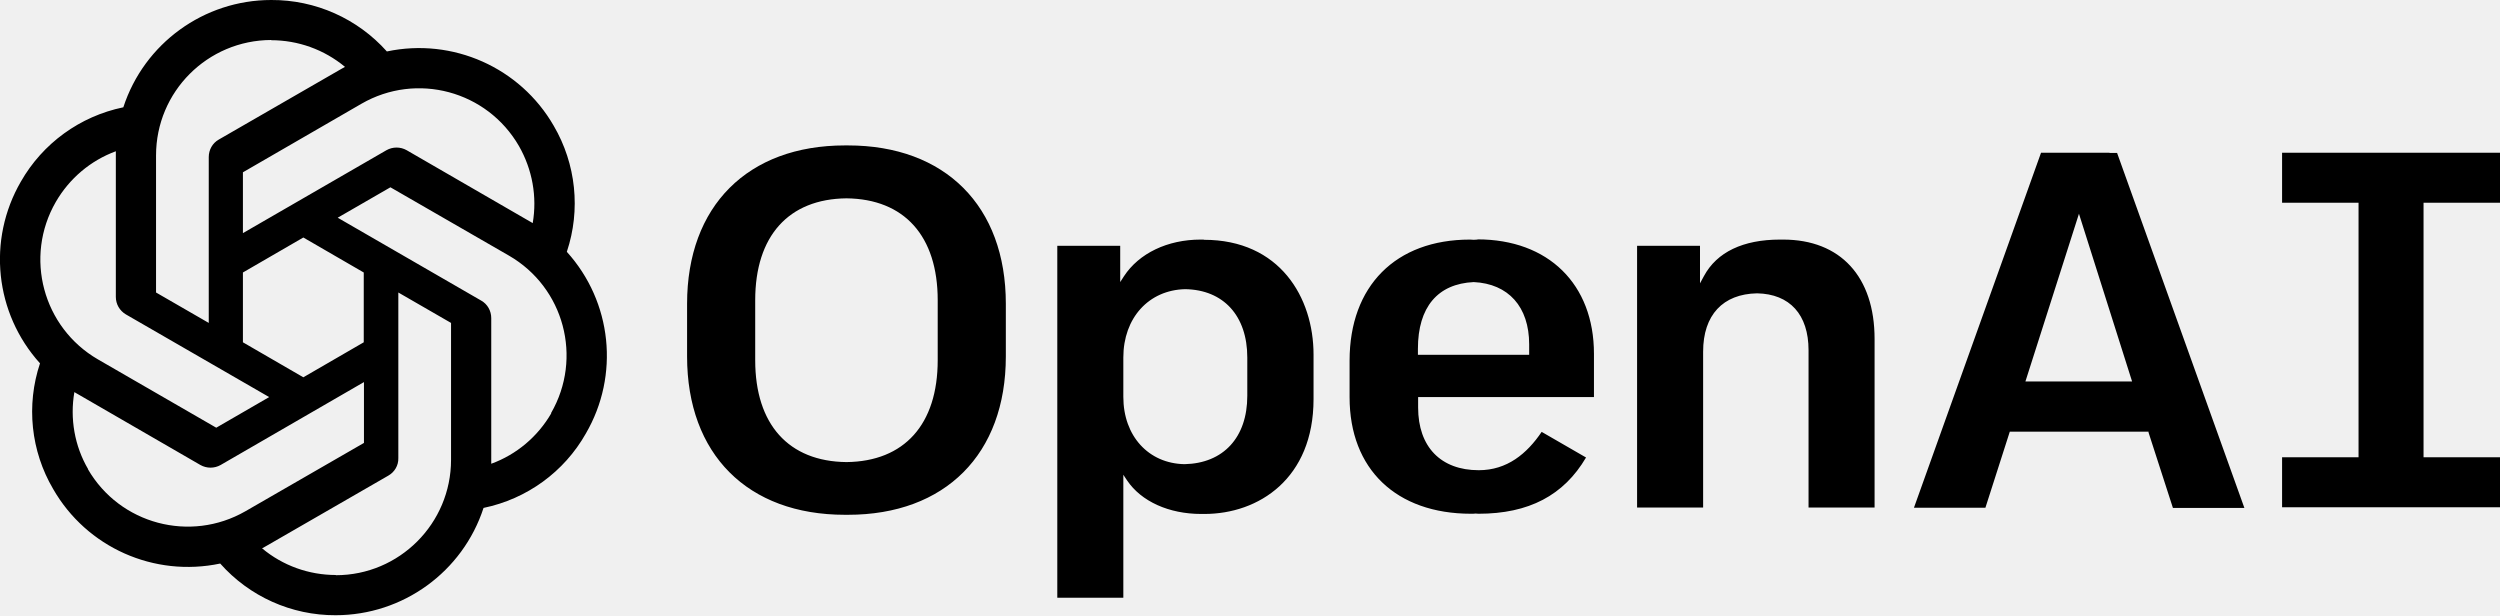
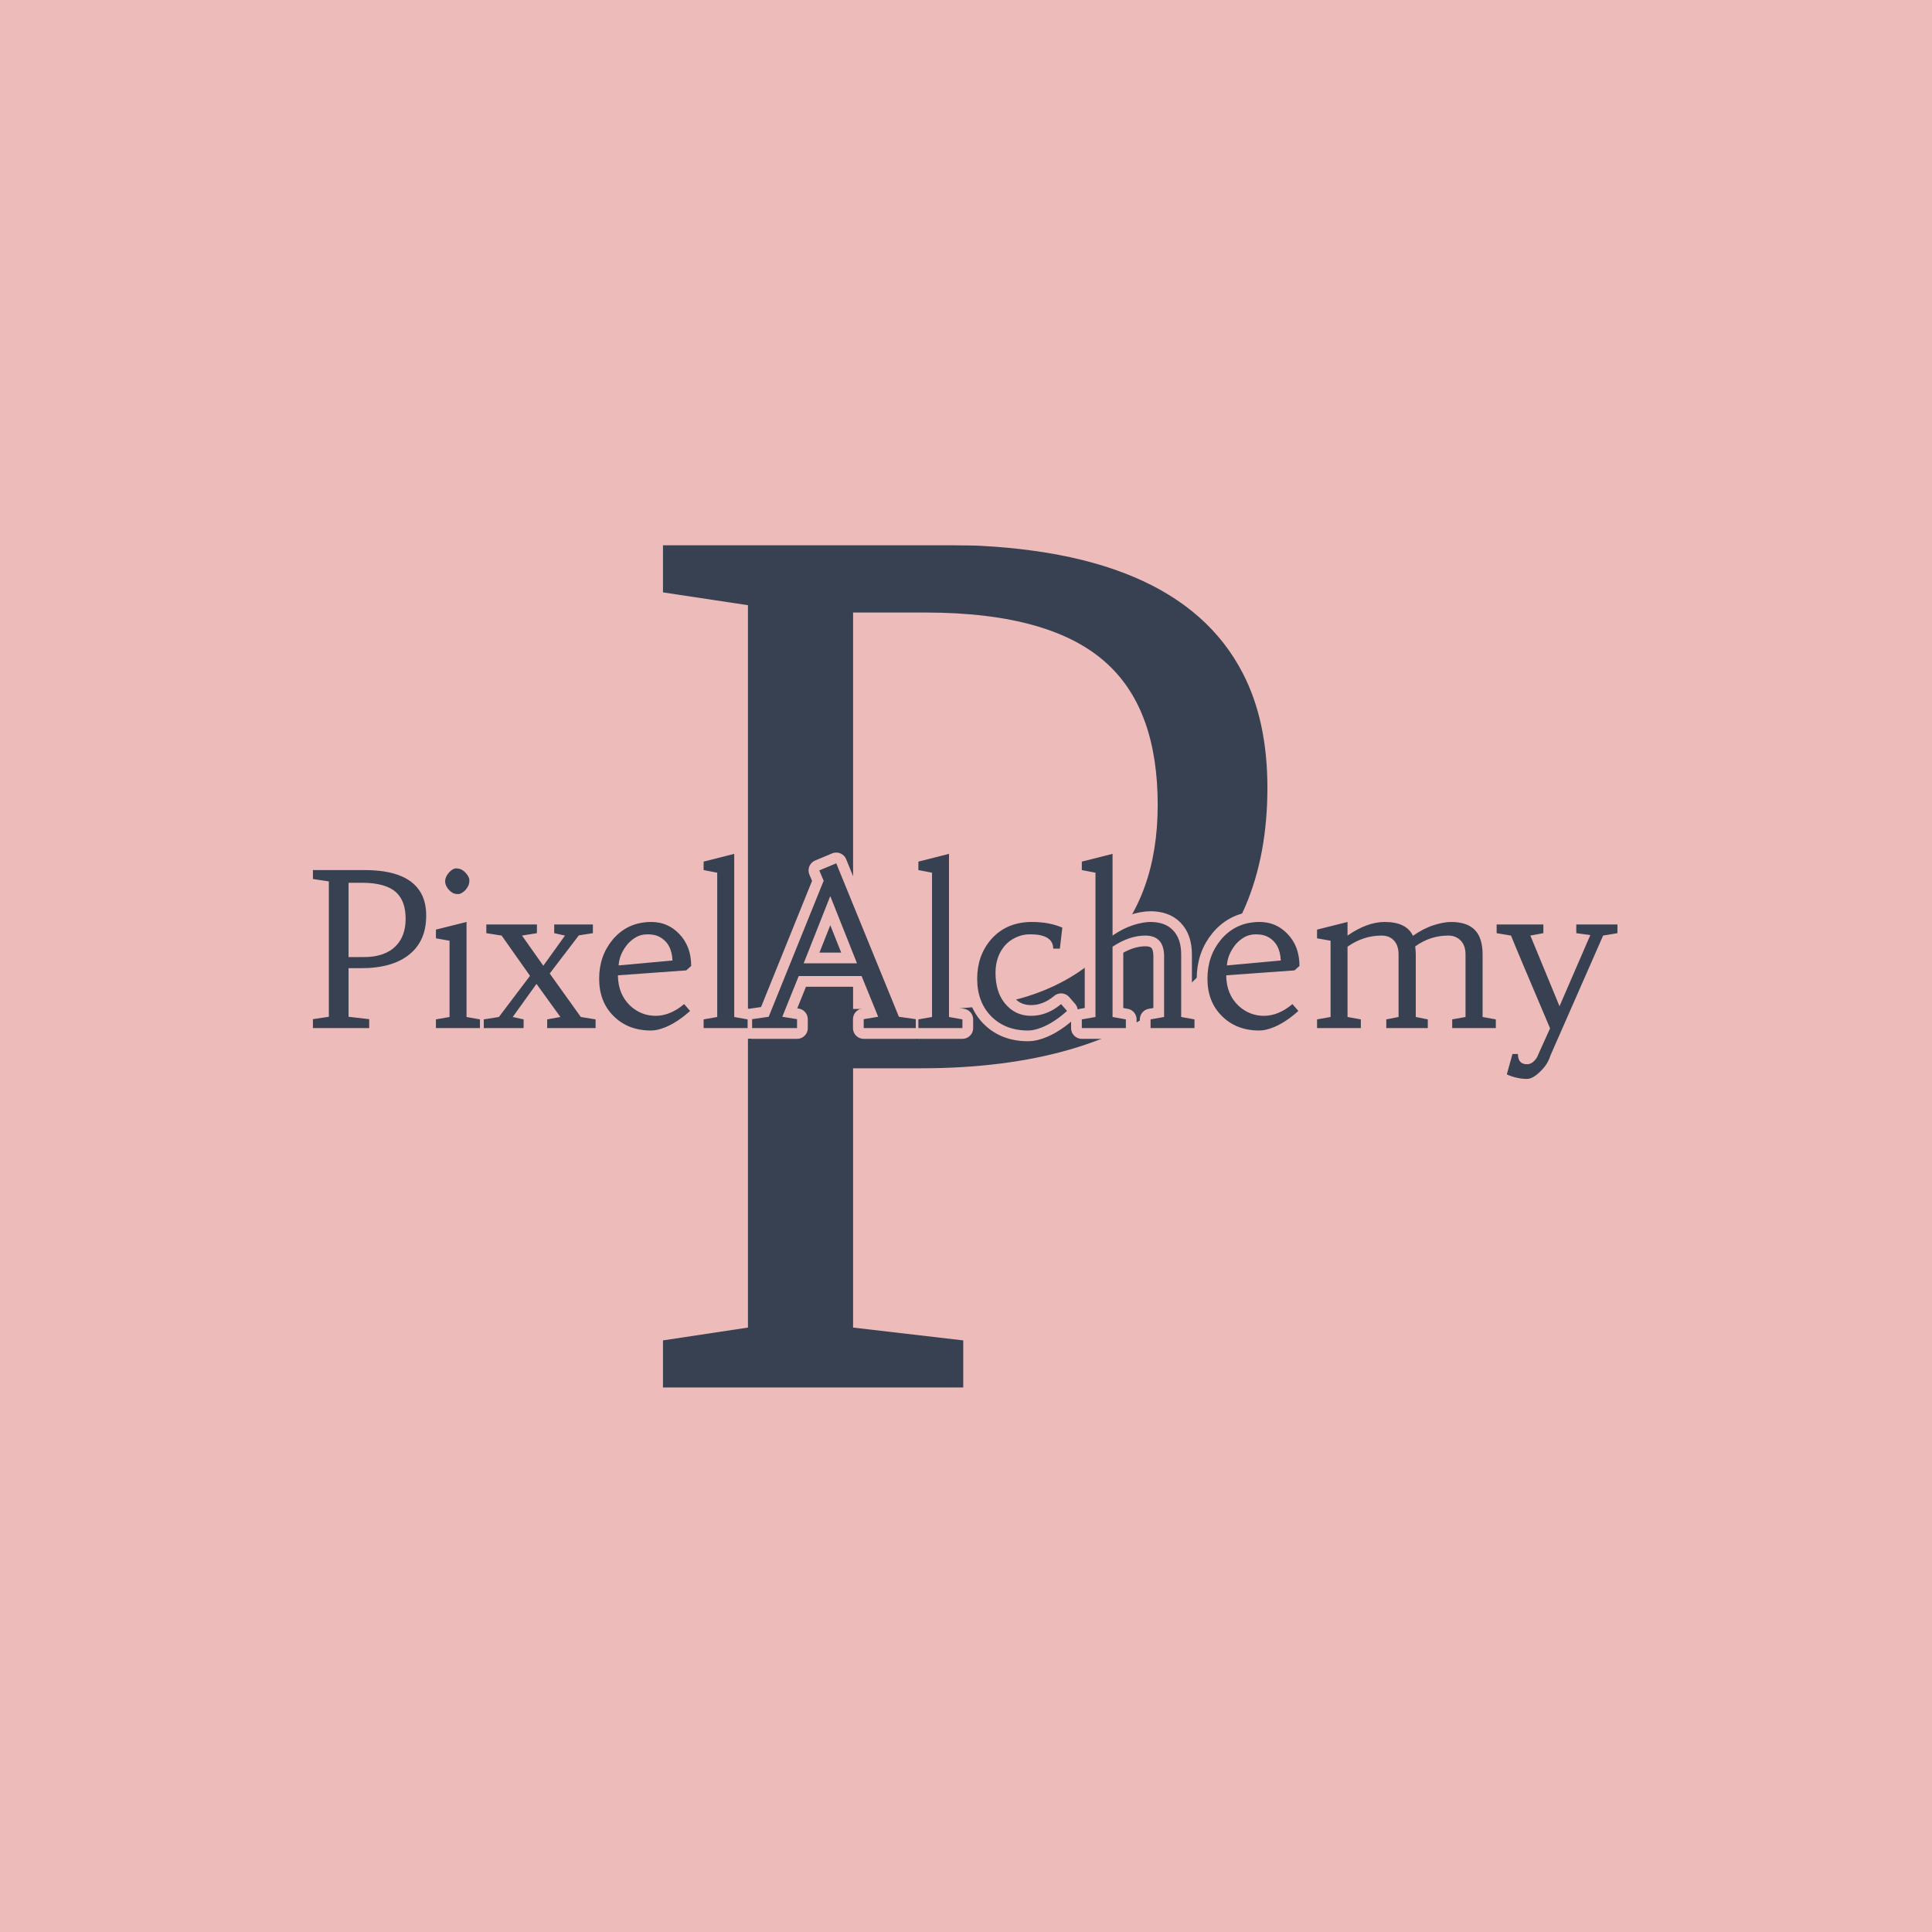
- <svg xmlns="http://www.w3.org/2000/svg" id="openai-horizontal" viewBox="0 0 120 29.53">
-   <path d="M40.7,6.98s-.05,0-.07,0c-.02,0-.05,0-.07,0-4.67,0-7.58,2.91-7.58,7.6v2.53c0,4.69,2.9,7.6,7.58,7.6,.02,0,.05,0,.07,0,.02,0,.05,0,.07,0,4.67,0,7.58-2.91,7.58-7.6v-2.53c0-4.69-2.91-7.6-7.58-7.6Zm4.31,10.31c0,3.08-1.6,4.86-4.38,4.89-2.78-.03-4.38-1.81-4.38-4.89v-2.88c0-3.08,1.6-4.86,4.38-4.89,2.78,.03,4.38,1.81,4.38,4.89v2.88Zm40.57-5.79s-.06,0-.09,0c-.02,0-.03,0-.05,0-1.77,0-3.03,.6-3.65,1.75l-.19,.35v-1.8h-3.02v12.56h3.17v-7.48c0-1.76,.95-2.77,2.59-2.8,1.57,.03,2.47,1.02,2.47,2.73v7.55h3.17v-8.09c0-2.99-1.64-4.77-4.39-4.77Zm34.42-1.77v-2.4h-10.46v2.4h3.67v12.22h-3.67v2.4h10.46v-2.4h-3.67V9.73h3.67Zm-18.75-2.4h0s-3.28,0-3.28,0l-6.1,17.04h3.43l1.17-3.65h6.66v.04s1.17,3.62,1.17,3.62h3.43l-6.11-17.04h-.36Zm-4.03,10.98l2.57-8.05,2.55,8.05h-5.12Zm-39.45-6.81s-.05,0-.07,0c-.03,0-.05,0-.07,0-1.59,0-2.96,.66-3.68,1.76l-.18,.28v-1.74h-3.02V28.69h3.17v-5.9l.18,.27c.68,1.01,2.01,1.61,3.56,1.61,.03,0,.05,0,.08,0,.02,0,.04,0,.07,0,2.61,0,5.24-1.7,5.24-5.51v-2.14c0-2.74-1.62-5.51-5.26-5.51Zm2.1,7.5c0,2-1.15,3.24-3.01,3.28-1.73-.03-2.94-1.35-2.94-3.23v-1.89c0-1.9,1.22-3.24,2.97-3.28,1.84,.03,2.98,1.28,2.98,3.28v1.84Zm11.05-7.5h0c-.06,0-.12,.01-.18,.01-.06,0-.12-.01-.18-.01h0c-3.57,0-5.78,2.23-5.78,5.81v1.76c0,3.45,2.24,5.59,5.83,5.59,.08,0,.15,0,.22-.01,.05,0,.09,.01,.14,.01,2.41,0,4.09-.88,5.16-2.7l-2.13-1.23c-.71,1.05-1.66,1.84-3.02,1.84-1.82,0-2.91-1.12-2.91-3.01v-.5h8.44v-2.08c0-3.34-2.19-5.49-5.59-5.49Zm-2.86,5.54v-.3c0-2,.95-3.12,2.68-3.2,1.66,.08,2.66,1.18,2.66,2.99v.5s-5.34,0-5.34,0Z">
- </path>
-   <path d="M27.21,12.08c.67-2.01,.44-4.21-.63-6.04-1.61-2.8-4.85-4.24-8.01-3.57C17.16,.89,15.14-.01,13.02,0c-3.23,0-6.1,2.08-7.1,5.15-2.08,.43-3.87,1.73-4.92,3.57-1.62,2.8-1.25,6.32,.92,8.72-.67,2.01-.44,4.21,.63,6.03,1.61,2.81,4.85,4.25,8.02,3.58,1.4,1.58,3.42,2.49,5.54,2.48,3.23,0,6.1-2.08,7.1-5.15,2.08-.43,3.87-1.73,4.91-3.57,1.63-2.8,1.26-6.32-.91-8.72Zm-2.3-5.07c.64,1.12,.88,2.43,.66,3.7-.04-.03-.12-.07-.17-.1l-5.88-3.4c-.3-.17-.67-.17-.97,0l-6.89,3.98v-2.92l5.69-3.29c2.65-1.53,6.03-.62,7.56,2.03Zm-13.25,6.07l2.9-1.68,2.9,1.68v3.35l-2.9,1.68-2.9-1.68v-3.35ZM13.01,1.93c1.3,0,2.55,.45,3.55,1.28-.04,.02-.12,.07-.18,.1l-5.88,3.39c-.3,.17-.48,.49-.48,.84v7.96l-2.53-1.46V7.46c0-3.06,2.47-5.53,5.53-5.54ZM2.68,9.69h0c.65-1.12,1.66-1.98,2.88-2.43v6.99c0,.35,.18,.66,.48,.84l6.88,3.97-2.54,1.47-5.68-3.28c-2.64-1.53-3.55-4.91-2.02-7.56Zm1.55,12.83h0c-.65-1.11-.88-2.43-.66-3.7,.04,.03,.12,.07,.17,.1l5.88,3.4c.3,.17,.67,.17,.97,0l6.88-3.98v2.92l-5.69,3.28c-2.65,1.52-6.03,.62-7.56-2.02Zm11.89,5.08c-1.29,0-2.55-.45-3.54-1.28,.04-.02,.13-.07,.18-.1l5.88-3.39c.3-.17,.49-.49,.48-.84v-7.95l2.53,1.46v6.57c0,3.06-2.48,5.54-5.53,5.54Zm10.34-7.76c-.65,1.12-1.67,1.98-2.88,2.42v-6.99c0-.35-.18-.67-.48-.84h0l-6.89-3.98,2.53-1.46,5.69,3.28c2.65,1.53,3.55,4.91,2.02,7.56Z" />
+ <svg xmlns="http://www.w3.org/2000/svg" version="1.1" viewBox="0 0 1000 1000">
+   <rect width="1e3" height="1e3" fill="#edbbba" />
+   <g transform="matrix(.7 0 0 .7 149.58 282.15)">
+     <svg width="1e3" height="623" data-background-color="#edbbba" viewBox="0 0 396 247">
+       <g transform="translate(.24 -.1)">
+         <svg width="395.52" height="247.2" viewBox="0 0 395.52 247.2">
+           <svg />
+           <svg width="395.52" height="247.2" viewBox="0 0 395.52 247.2">
+             <mask id="a">
+               <rect width="395.52" height="247.2" fill="#fff" />
+               <g transform="translate(0 86.835)">
+                 <svg width="395.52" height="73.53" viewBox="0 0 395.52 73.53">
+                   <svg width="395.52" height="73.53" viewBox="0 0 395.52 73.53">
+                     <svg width="395.52" height="73.53" viewBox="0 0 395.52 73.53">
+                       <svg width="395.52" height="73.53" viewBox="0 0 395.52 73.53">
+                         <svg width="395.52" height="73.53" viewBox="0 0 395.52 73.53">
+                           <svg width="395.52" height="73.53" viewBox="0 0 395.52 73.53">
+                             <g>
+                               <svg width="395.52" height="73.53" data-palette-color="#374151" viewBox="-1.24 -43.6 309.95 58.44">
+                                 <path class="wordmark-text-0" d="m14.87 0h-13.11v-2.08l3.71-0.56v-31.54l-3.71-0.56v-2.08h12.03q10.4 0 13.29 5.62 1.07 2.07 1.07 4.99t-0.96 5.17q-0.97 2.24-2.87 3.8-3.93 3.28-11.33 3.28h-2.93v11.32l4.81 0.56v2.08zm-1.66-33.86h-3.15v17.31h3.61q4.86 0 7.42-2.59 2.27-2.34 2.27-6.32 0-4.11-2.17-6.13-2.42-2.27-7.98-2.27zm24.34 9.13v22.14l3.12 0.56v2.03h-10.25v-2.03l3.17-0.56v-17.77l-3.17-0.56v-2.03l7.13-1.78zm-4.09-7.46q-0.41-0.43-0.65-0.96-0.24-0.54-0.24-1.07 0-0.52 0.24-1.05 0.24-0.52 0.63-0.96 0.91-0.98 1.65-0.98 0.75 0 1.27 0.27 0.53 0.27 0.94 0.71 0.91 1 0.91 1.77t-0.26 1.31q-0.26 0.53-0.65 0.97-0.93 0.95-1.69 0.95-0.77 0-1.26-0.26-0.49-0.27-0.89-0.7zm12.26 10.63-3.56-0.56v-2.03h11.79v2.03l-3.47 0.56 4.96 7.03 5.05-7.03-2.51-0.56v-2.03h9.01v2.03l-3.27 0.51-6.79 8.89 7.25 10.13 3.44 0.56v2.03h-11.28v-2.03l3.08-0.56-5.57-7.71-5.54 7.71 2.54 0.56v2.03h-9.28v-2.03l3.52-0.56 7.25-9.59-6.62-9.38zm42.53 15.97 1.39 1.59q-3.88 3.49-7.52 4.37-0.8 0.19-1.59 0.19-5.37 0-8.74-3.39-3.34-3.32-3.34-8.67 0-5.32 3.15-9.11 3.47-4.12 9.01-4.12 3.83 0 6.47 2.76 2.81 2.88 2.81 7.49l-1.15 1.03-15.92 1.15q0.05 4.44 2.88 7.1 2.54 2.34 5.91 2.34t6.64-2.73zm-15.26-9.01 12.55-1.15q-0.17-4.05-3.13-5.56-1.05-0.54-2.68-0.54-1.64 0-2.92 0.81-1.28 0.8-2.11 1.95-1.59 2.17-1.71 4.49zm26.93-26v38.01l3.12 0.56v2.03h-10.25v-2.03l3.17-0.56v-33.62l-3.17-0.61v-1.97l7.13-1.81zm30.17 40.6v-2.08l3.37-0.56-3.86-9.49h-14.65l-3.83 9.49 3.44 0.56v2.08h-10.47v-2.08l3.86-0.56 12.81-31.69-1.02-2.41 3.95-1.66 14.6 35.76 3.93 0.56v2.08h-12.13zm-7.79-30.76-6.2 15.67h12.43l-6.23-15.67zm27.66-9.84v38.01l3.13 0.56v2.03h-10.26v-2.03l3.18-0.56v-33.62l-3.18-0.61v-1.97l7.13-1.81zm26.12 35.01 1.39 1.59q-3.88 3.49-7.52 4.37-0.8 0.19-1.58 0.19-5.35 0-8.65-3.39-3.19-3.3-3.19-8.67t3.19-9.11q3.57-4.12 9.57-4.12 4.01 0 7.08 1.32l-0.58 4.9h-1.54q0-2.46-2.95-3.12-0.93-0.22-2.59-0.22t-3.26 0.77-2.63 2.04q-2.02 2.51-2.02 6.15 0 4.47 2.2 7.15 2.36 2.88 6.09 2.88 3.72 0 6.99-2.73zm19.6-15.97q-3.68 0-7.61 2.59v16.38l3.1 0.56v2.03h-10.26v-2.03l3.18-0.56v-33.62l-3.18-0.61v-1.97l7.16-1.81v19.04q2.44-1.68 4.79-2.43 2.36-0.74 4.02-0.74t2.98 0.46q1.32 0.47 2.24 1.42 1.96 1.98 1.96 5.66v14.6l3.1 0.56v2.03h-10.23v-2.03l3.15-0.56v-14.13q0-4.84-4.4-4.84zm34.3 15.97 1.39 1.59q-3.88 3.49-7.52 4.37-0.8 0.19-1.58 0.19-5.37 0-8.74-3.39-3.35-3.32-3.35-8.67 0-5.32 3.15-9.11 3.47-4.12 9.01-4.12 3.83 0 6.47 2.76 2.81 2.88 2.81 7.49l-1.15 1.03-15.92 1.15q0.05 4.44 2.88 7.1 2.54 2.34 5.91 2.34t6.64-2.73zm-15.26-9.01 12.55-1.15q-0.17-4.05-3.12-5.56-1.05-0.54-2.69-0.54-1.63 0-2.92 0.81-1.28 0.8-2.11 1.95-1.58 2.17-1.71 4.49zm36.04-6.96q-4.28 0-7.94 2.59v16.38l3.1 0.56v2.03h-10.2v-2.03l3.15-0.56v-17.77l-3.15-0.56v-2.03l7.1-1.78v3.17q4.59-3.17 8.64-3.17 5.08 0 6.6 3.22 2.49-1.73 4.85-2.48 2.37-0.74 4.03-0.74 3.71 0 5.53 1.85 1.82 1.86 1.82 5.69v14.6l3.08 0.56v2.03h-10.16v-2.03l3.1-0.56v-14.6q0-2.19-1.29-3.37-1.1-1-2.74-1-4.2 0-7.69 2.52 0.13 1.22 0.13 1.85v14.6l2.8 0.56v2.03h-9.67v-2.03l2.86-0.56v-14.6q0-2.19-1.22-3.37-1.05-1-2.73-1zm30.49 27.59h1.27q0 2.39 2.12 2.39 1.27 0 2.25-1.49 0.24-0.41 0.39-0.83l2.73-6.05q-8.15-19.17-9.1-21.61l-3.35-0.56v-2.03h10.89v2.03l-3.03 0.56 6.79 16.46 7.18-16.58-3.27-0.44v-2.03h9.59v2.03l-3.34 0.56-12.26 27.91q-0.54 1.76-1.69 3.03-2.19 2.46-3.78 2.46-2.34 0-4.71-1.05l1.32-4.76z" stroke="#000" stroke-linejoin="round" stroke-width="5" />
+                               </svg>
+                             </g>
+                           </svg>
+                         </svg>
+                       </svg>
+                     </svg>
+                   </svg>
+                 </svg>
+               </g>
+             </mask>
+             <g mask="url(#a)">
+               <path d="m197.19 247.21h-88.025v-13.966l24.91-3.76v-211.77l-24.91-3.76v-13.966h80.774c46.553 0 76.298 12.578 89.234 37.735 4.79 9.266 7.184 20.434 7.184 33.505s-2.149 24.642-6.445 34.713c-4.342 10.027-10.765 18.532-19.271 25.515-17.592 14.682-42.95 22.023-76.074 22.023h-19.673v76.007l32.296 3.76zm-11.146-227.35h-21.15v116.23h24.239c21.755 0 38.362-5.797 49.821-17.391 10.161-10.474 15.242-24.619 15.242-42.434v-1e-3c0-18.397-4.857-32.117-14.571-41.159-10.833-10.161-28.693-15.242-53.581-15.241z" fill="#374151" font-family="none" font-size="none" font-weight="none" stroke-dasharray="" stroke-miterlimit="10" text-anchor="none" style="mix-blend-mode:normal" data-fill-palette-color="tertiary" />
+             </g>
+             <g transform="translate(0 86.835)">
+               <svg width="395.52" height="73.53" viewBox="0 0 395.52 73.53">
+                 <svg width="395.52" height="73.53" viewBox="0 0 395.52 73.53">
+                   <svg width="395.52" height="73.53" viewBox="0 0 395.52 73.53">
+                     <svg width="395.52" height="73.53" viewBox="0 0 395.52 73.53">
+                       <svg width="395.52" height="73.53" viewBox="0 0 395.52 73.53">
+                         <svg width="395.52" height="73.53" viewBox="0 0 395.52 73.53">
+                           <g>
+                             <svg width="395.52" height="73.53" data-palette-color="#374151" viewBox="-1.24 -43.6 309.95 58.44">
+                               <path class="wordmark-text-0" d="m14.87 0h-13.11v-2.08l3.71-0.56v-31.54l-3.71-0.56v-2.08h12.03q10.4 0 13.29 5.62 1.07 2.07 1.07 4.99t-0.96 5.17q-0.97 2.24-2.87 3.8-3.93 3.28-11.33 3.28h-2.93v11.32l4.81 0.56v2.08zm-1.66-33.86h-3.15v17.31h3.61q4.86 0 7.42-2.59 2.27-2.34 2.27-6.32 0-4.11-2.17-6.13-2.42-2.27-7.98-2.27zm24.34 9.13v22.14l3.12 0.56v2.03h-10.25v-2.03l3.17-0.56v-17.77l-3.17-0.56v-2.03l7.13-1.78zm-4.09-7.46q-0.41-0.43-0.65-0.96-0.24-0.54-0.24-1.07 0-0.52 0.24-1.05 0.24-0.52 0.63-0.96 0.91-0.98 1.65-0.98 0.75 0 1.27 0.27 0.53 0.27 0.94 0.71 0.91 1 0.91 1.77t-0.26 1.31q-0.26 0.53-0.65 0.97-0.93 0.95-1.69 0.95-0.77 0-1.26-0.26-0.49-0.27-0.89-0.7zm12.26 10.63-3.56-0.56v-2.03h11.79v2.03l-3.47 0.56 4.96 7.03 5.05-7.03-2.51-0.56v-2.03h9.01v2.03l-3.27 0.51-6.79 8.89 7.25 10.13 3.44 0.56v2.03h-11.28v-2.03l3.08-0.56-5.57-7.71-5.54 7.71 2.54 0.56v2.03h-9.28v-2.03l3.52-0.56 7.25-9.59-6.62-9.38zm42.53 15.97 1.39 1.59q-3.88 3.49-7.52 4.37-0.8 0.19-1.59 0.19-5.37 0-8.74-3.39-3.34-3.32-3.34-8.67 0-5.32 3.15-9.11 3.47-4.12 9.01-4.12 3.83 0 6.47 2.76 2.81 2.88 2.81 7.49l-1.15 1.03-15.92 1.15q0.05 4.44 2.88 7.1 2.54 2.34 5.91 2.34t6.64-2.73zm-15.26-9.01 12.55-1.15q-0.17-4.05-3.13-5.56-1.05-0.54-2.68-0.54-1.64 0-2.92 0.81-1.28 0.8-2.11 1.95-1.59 2.17-1.71 4.49zm26.93-26v38.01l3.12 0.56v2.03h-10.25v-2.03l3.17-0.56v-33.62l-3.17-0.61v-1.97l7.13-1.81zm30.17 40.6v-2.08l3.37-0.56-3.86-9.49h-14.65l-3.83 9.49 3.44 0.56v2.08h-10.47v-2.08l3.86-0.56 12.81-31.69-1.02-2.41 3.95-1.66 14.6 35.76 3.93 0.56v2.08h-12.13zm-7.79-30.76-6.2 15.67h12.43l-6.23-15.67zm27.66-9.84v38.01l3.13 0.56v2.03h-10.26v-2.03l3.18-0.56v-33.62l-3.18-0.61v-1.97l7.13-1.81zm26.12 35.01 1.39 1.59q-3.88 3.49-7.52 4.37-0.8 0.19-1.58 0.19-5.35 0-8.65-3.39-3.19-3.3-3.19-8.67t3.19-9.11q3.57-4.12 9.57-4.12 4.01 0 7.08 1.32l-0.58 4.9h-1.54q0-2.46-2.95-3.12-0.93-0.22-2.59-0.22t-3.26 0.77-2.63 2.04q-2.02 2.51-2.02 6.15 0 4.47 2.2 7.15 2.36 2.88 6.09 2.88 3.72 0 6.99-2.73zm19.6-15.97q-3.68 0-7.61 2.59v16.38l3.1 0.56v2.03h-10.26v-2.03l3.18-0.56v-33.62l-3.18-0.61v-1.97l7.16-1.81v19.04q2.44-1.68 4.79-2.43 2.36-0.74 4.02-0.74t2.98 0.46q1.32 0.47 2.24 1.42 1.96 1.98 1.96 5.66v14.6l3.1 0.56v2.03h-10.23v-2.03l3.15-0.56v-14.13q0-4.84-4.4-4.84zm34.3 15.97 1.39 1.59q-3.88 3.49-7.52 4.37-0.8 0.19-1.58 0.19-5.37 0-8.74-3.39-3.35-3.32-3.35-8.67 0-5.32 3.15-9.11 3.47-4.12 9.01-4.12 3.83 0 6.47 2.76 2.81 2.88 2.81 7.49l-1.15 1.03-15.92 1.15q0.05 4.44 2.88 7.1 2.54 2.34 5.91 2.34t6.64-2.73zm-15.26-9.01 12.55-1.15q-0.17-4.05-3.12-5.56-1.05-0.54-2.69-0.54-1.63 0-2.92 0.81-1.28 0.8-2.11 1.95-1.58 2.17-1.71 4.49zm36.04-6.96q-4.28 0-7.94 2.59v16.38l3.1 0.56v2.03h-10.2v-2.03l3.15-0.56v-17.77l-3.15-0.56v-2.03l7.1-1.78v3.17q4.59-3.17 8.64-3.17 5.08 0 6.6 3.22 2.49-1.73 4.85-2.48 2.37-0.74 4.03-0.74 3.71 0 5.53 1.85 1.82 1.86 1.82 5.69v14.6l3.08 0.56v2.03h-10.16v-2.03l3.1-0.56v-14.6q0-2.19-1.29-3.37-1.1-1-2.74-1-4.2 0-7.69 2.52 0.13 1.22 0.13 1.85v14.6l2.8 0.56v2.03h-9.67v-2.03l2.86-0.56v-14.6q0-2.19-1.22-3.37-1.05-1-2.73-1zm30.49 27.59h1.27q0 2.39 2.12 2.39 1.27 0 2.25-1.49 0.24-0.41 0.39-0.83l2.73-6.05q-8.15-19.17-9.1-21.61l-3.35-0.56v-2.03h10.89v2.03l-3.03 0.56 6.79 16.46 7.18-16.58-3.27-0.44v-2.03h9.59v2.03l-3.34 0.56-12.26 27.91q-0.54 1.76-1.69 3.03-2.19 2.46-3.78 2.46-2.34 0-4.71-1.05l1.32-4.76z" fill="#374151" data-fill-palette-color="primary" />
+                             </svg>
+                           </g>
+                         </svg>
+                       </svg>
+                     </svg>
+                   </svg>
+                 </svg>
+               </svg>
+             </g>
+           </svg>
+         </svg>
+         <rect width="395.52" height="247.2" fill="none" visibility="hidden" />
+       </g>
+     </svg>
+   </g>
</svg>
